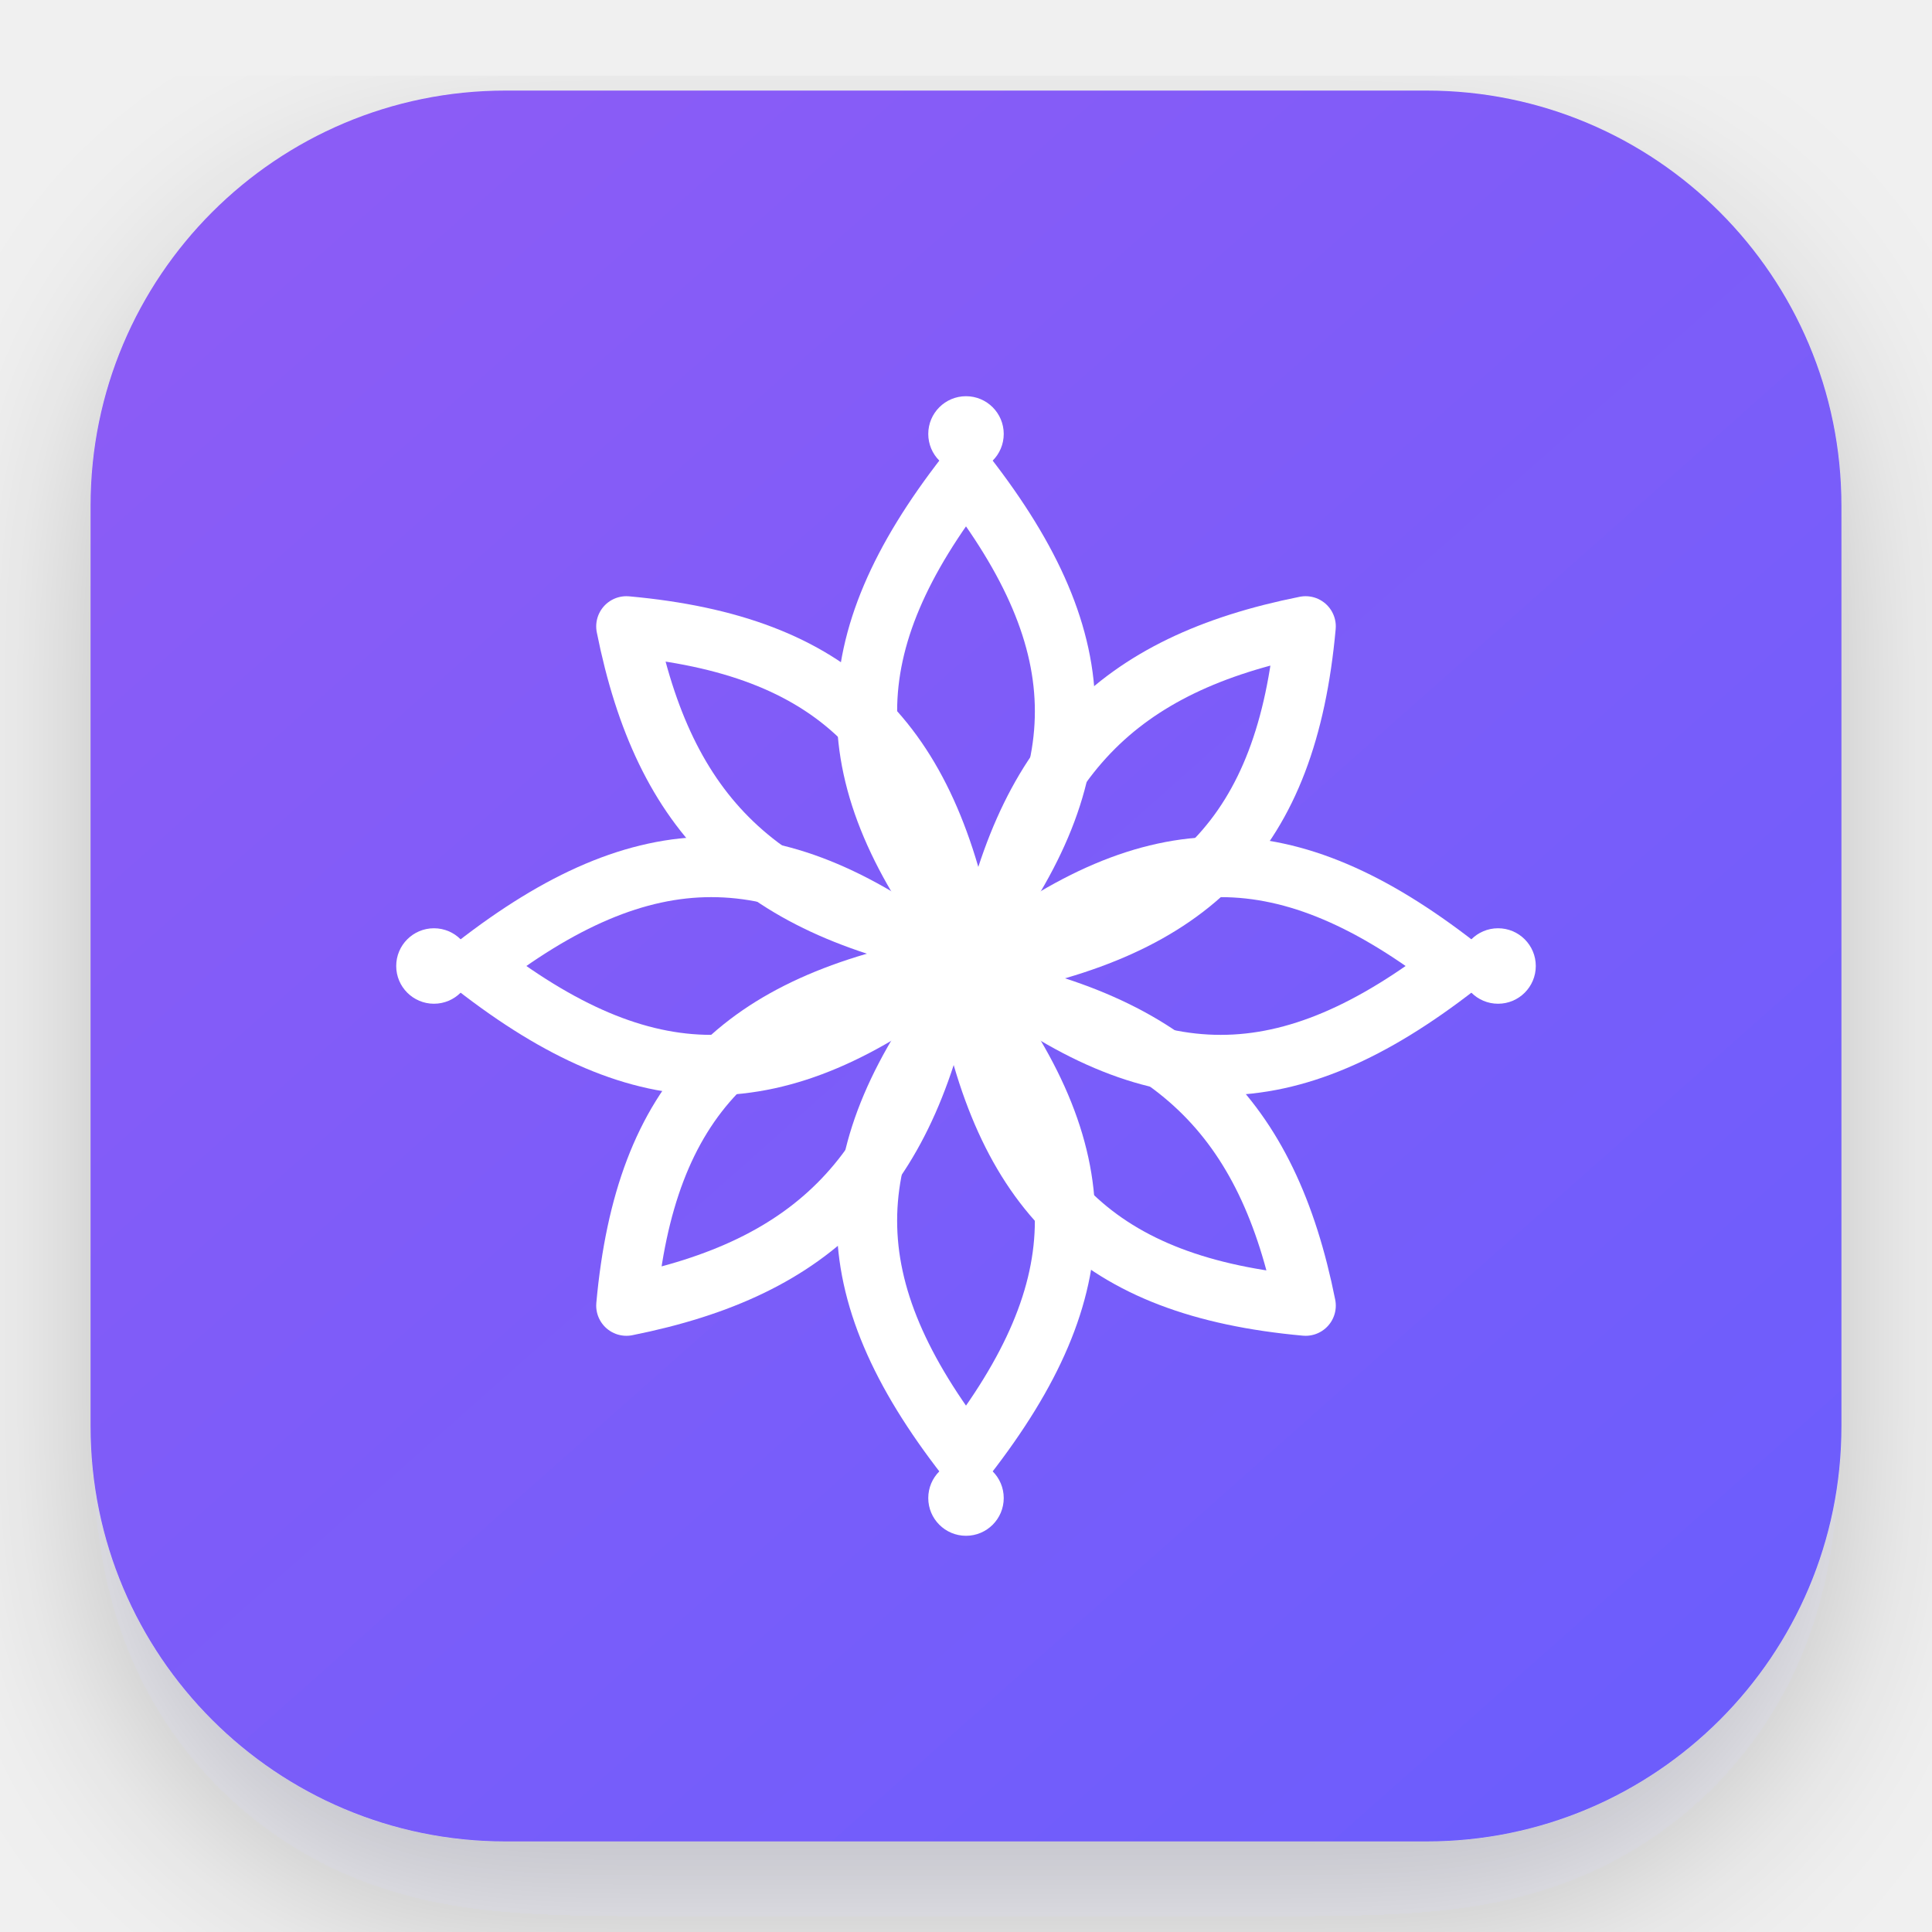
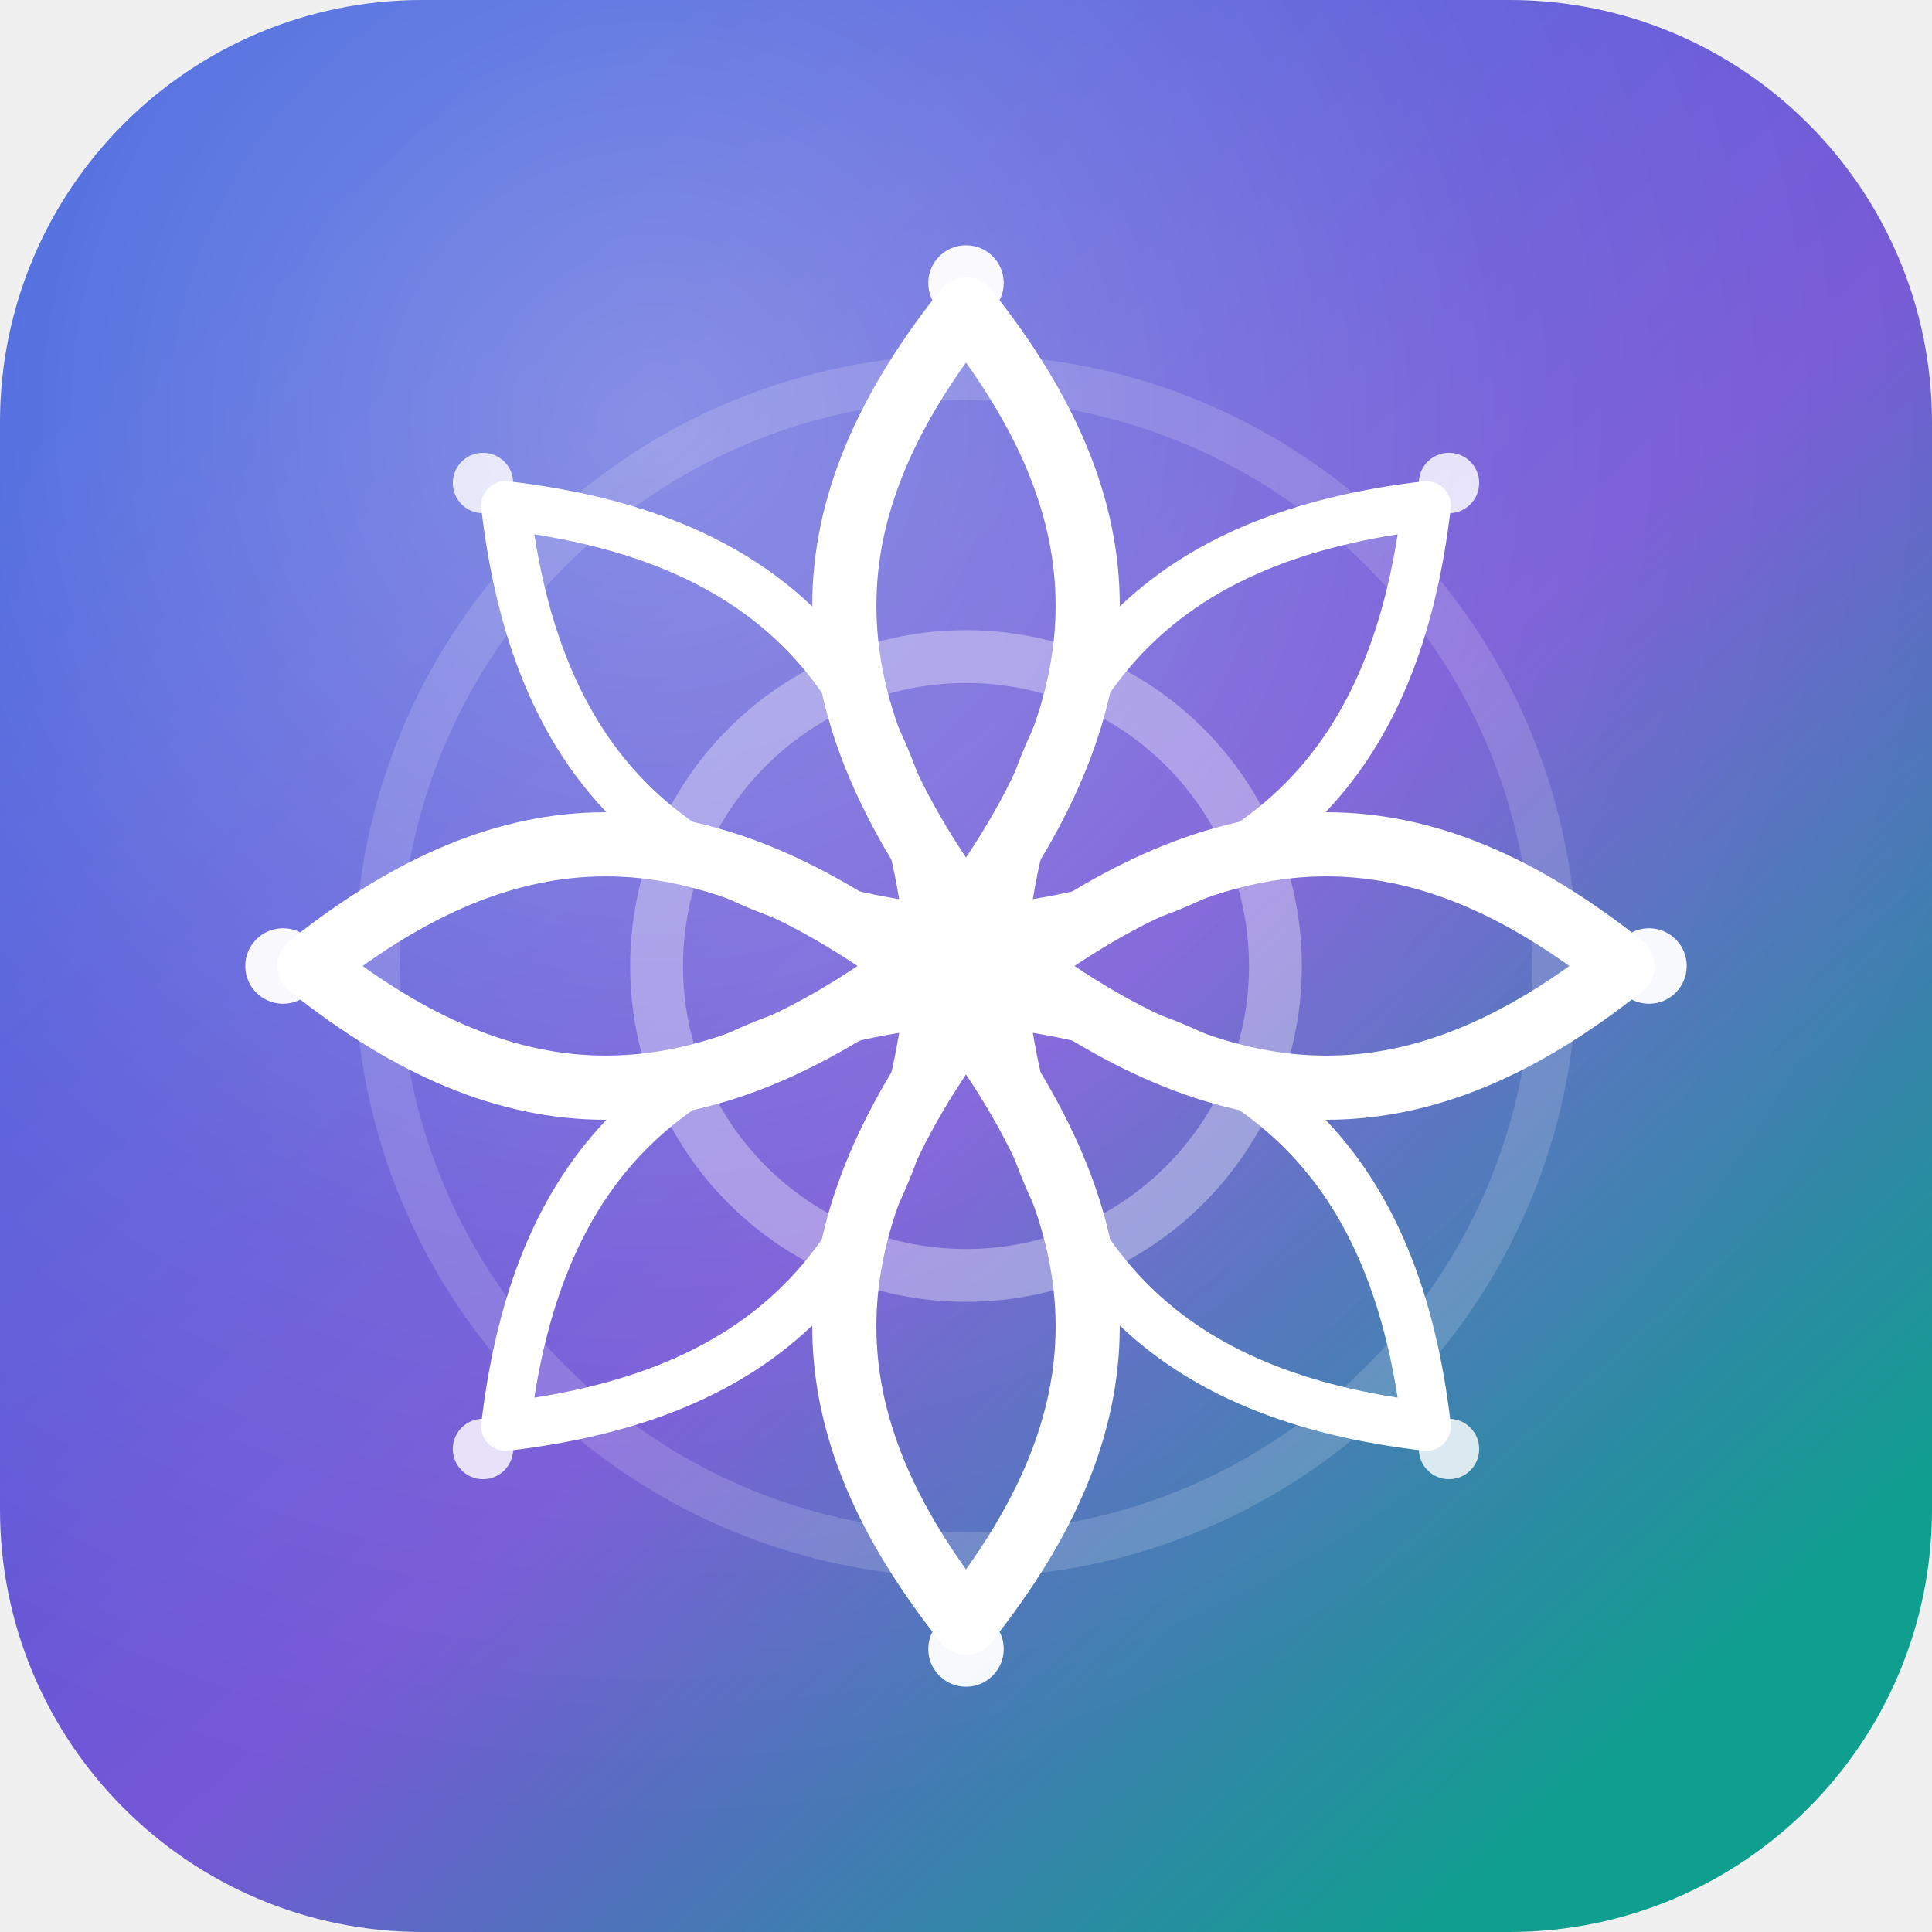
- <svg xmlns="http://www.w3.org/2000/svg" viewBox="0 0 512 512">
+ <svg xmlns="http://www.w3.org/2000/svg" viewBox="0 0 512 512" role="img" aria-label="MyLife Planner">
  <defs>
-     <linearGradient id="g" x1="80" y1="60" x2="430" y2="455" gradientUnits="userSpaceOnUse">
-       <stop offset="0" stop-color="#8b5cf6" />
-       <stop offset="1" stop-color="#6d5dfc" />
+     <linearGradient id="bg" x1="74" y1="58" x2="438" y2="462" gradientUnits="userSpaceOnUse">
+       <stop offset="0" stop-color="#3b5bdb" />
+       <stop offset=".55" stop-color="#7657d6" />
+       <stop offset="1" stop-color="#0f9f8f" />
    </linearGradient>
-     <filter id="shadow" x="-10%" y="-10%" width="120%" height="120%">
-       <feDropShadow dx="0" dy="20" stdDeviation="24" flood-color="#0f172a" flood-opacity=".20" />
-     </filter>
+     <radialGradient id="shine" cx="34%" cy="22%" r="72%">
+       <stop offset="0" stop-color="#ffffff" stop-opacity=".32" />
+       <stop offset=".62" stop-color="#ffffff" stop-opacity=".08" />
+       <stop offset="1" stop-color="#ffffff" stop-opacity="0" />
+     </radialGradient>
  </defs>
-   <rect x="24" y="24" width="464" height="464" rx="110" fill="url(#g)" filter="url(#shadow)" />
-   <g transform="translate(96 96) scale(5)" color="#ffffff">
-     <g fill="none" stroke="currentColor" stroke-width="3.2" stroke-linecap="round" stroke-linejoin="round">
-       <path d="M32 6C25 15 25 22 32 31C39 22 39 15 32 6Z" />
-       <path d="M32 58C39 49 39 42 32 33C25 42 25 49 32 58Z" />
-       <path d="M6 32C15 25 22 25 31 32C22 39 15 39 6 32Z" />
-       <path d="M58 32C49 39 42 39 33 32C42 25 49 25 58 32Z" />
-       <path d="M14 14C25 15 30 20 32 31C21 29 16 24 14 14Z" />
-       <path d="M50 14C49 25 44 30 33 32C35 21 40 16 50 14Z" />
-       <path d="M14 50C15 39 20 34 31 32C29 43 24 48 14 50Z" />
-       <path d="M50 50C39 49 34 44 32 33C43 35 48 40 50 50Z" />
-     </g>
-     <circle cx="32" cy="32" r="3.2" fill="currentColor" />
-     <circle cx="32" cy="3.8" r="2" fill="currentColor" />
-     <circle cx="32" cy="60.2" r="2" fill="currentColor" />
-     <circle cx="3.8" cy="32" r="2" fill="currentColor" />
-     <circle cx="60.2" cy="32" r="2" fill="currentColor" />
+   <rect width="512" height="512" rx="112" fill="url(#bg)" />
+   <rect width="512" height="512" rx="112" fill="url(#shine)" />
+   <circle cx="256" cy="256" r="156" fill="none" stroke="#ffffff" stroke-width="12" opacity=".16" />
+   <circle cx="256" cy="256" r="82" fill="none" stroke="#ffffff" stroke-width="14" opacity=".34" />
+   <g fill="none" stroke="#ffffff" stroke-linecap="round" stroke-linejoin="round">
+     <path stroke-width="17" d="M256 82c-43 54-43 102 0 160 43-58 43-106 0-160Z" />
+     <path stroke-width="17" d="M256 430c43-54 43-102 0-160-43 58-43 106 0 160Z" />
+     <path stroke-width="17" d="M82 256c54-43 102-43 160 0-58 43-106 43-160 0Z" />
+     <path stroke-width="17" d="M430 256c-54 43-102 43-160 0 58-43 106-43 160 0Z" />
+     <path stroke-width="13" d="M134 134c68 8 103 42 112 112-70-9-104-44-112-112Z" />
+     <path stroke-width="13" d="M378 134c-8 68-42 103-112 112 9-70 44-104 112-112Z" />
+     <path stroke-width="13" d="M134 378c8-68 42-103 112-112-9 70-44 104-112 112Z" />
+     <path stroke-width="13" d="M378 378c-68-8-103-42-112-112 70 9 104 44 112 112Z" />
+   </g>
+   <g fill="#ffffff">
+     <circle cx="256" cy="256" r="23" />
+     <circle cx="256" cy="75" r="10" opacity=".95" />
+     <circle cx="256" cy="437" r="10" opacity=".95" />
+     <circle cx="75" cy="256" r="10" opacity=".95" />
+     <circle cx="437" cy="256" r="10" opacity=".95" />
+     <circle cx="128" cy="128" r="8" opacity=".82" />
+     <circle cx="384" cy="128" r="8" opacity=".82" />
+     <circle cx="128" cy="384" r="8" opacity=".82" />
+     <circle cx="384" cy="384" r="8" opacity=".82" />
  </g>
</svg>
